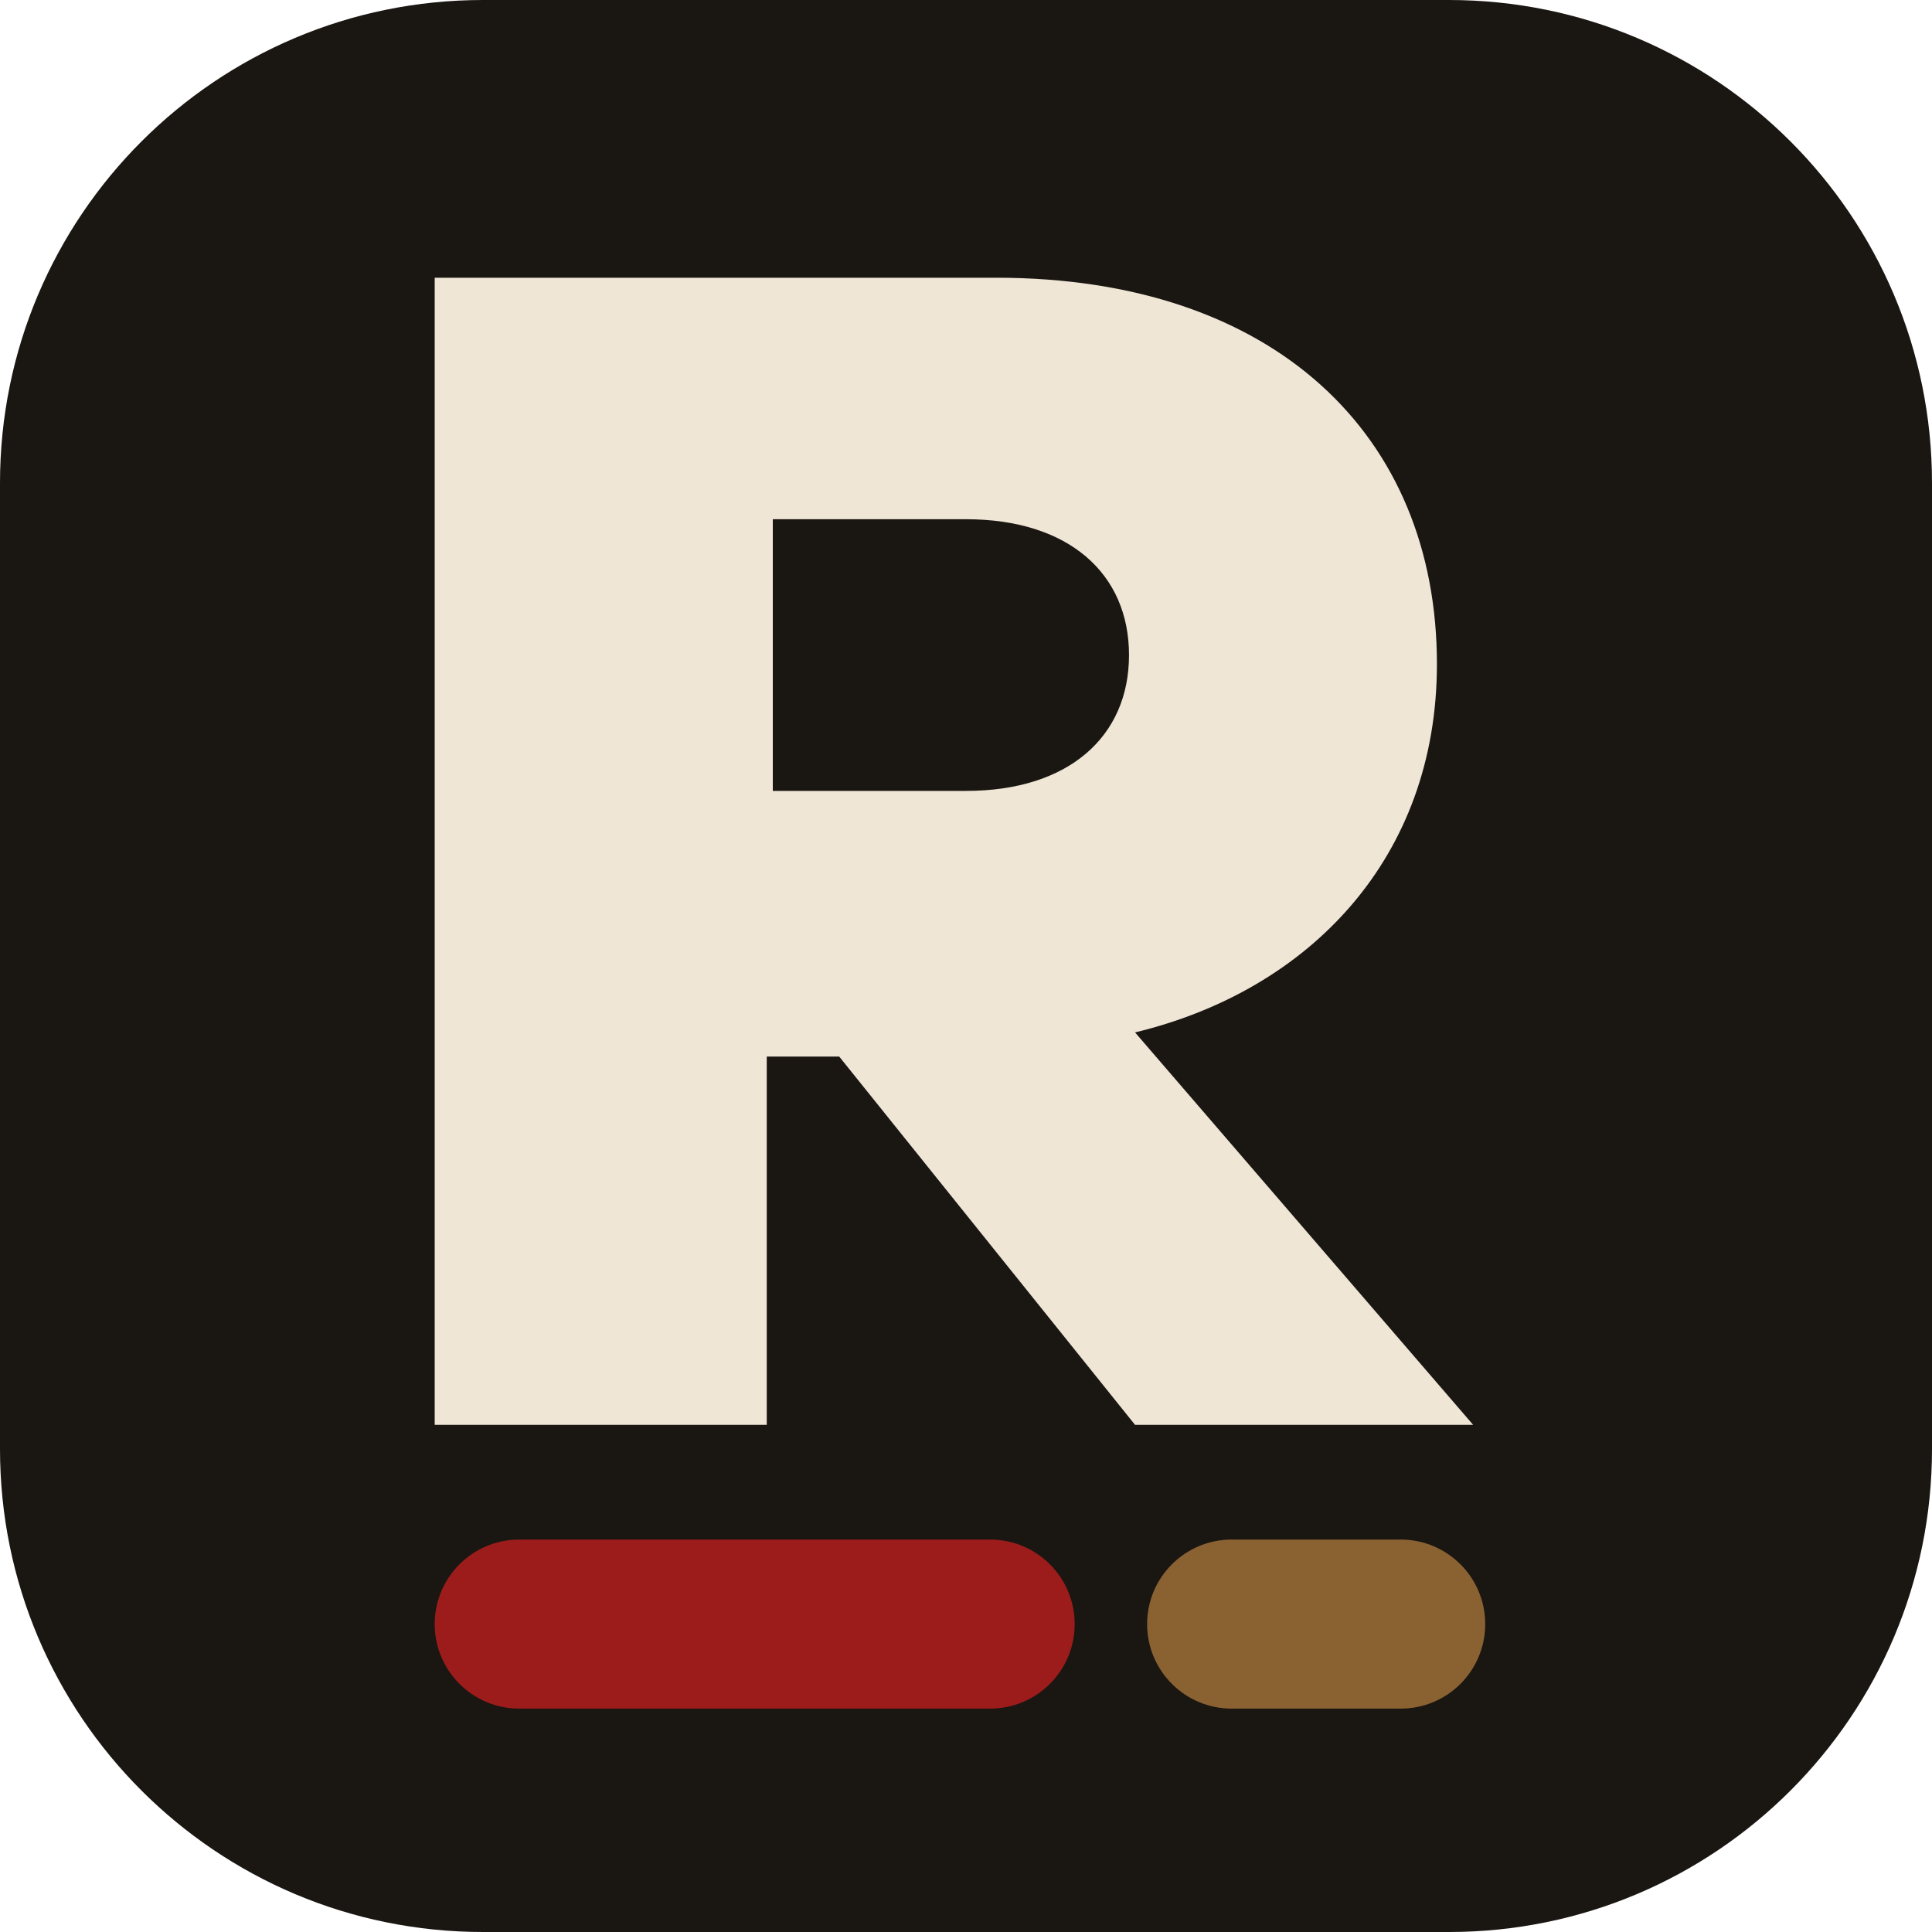
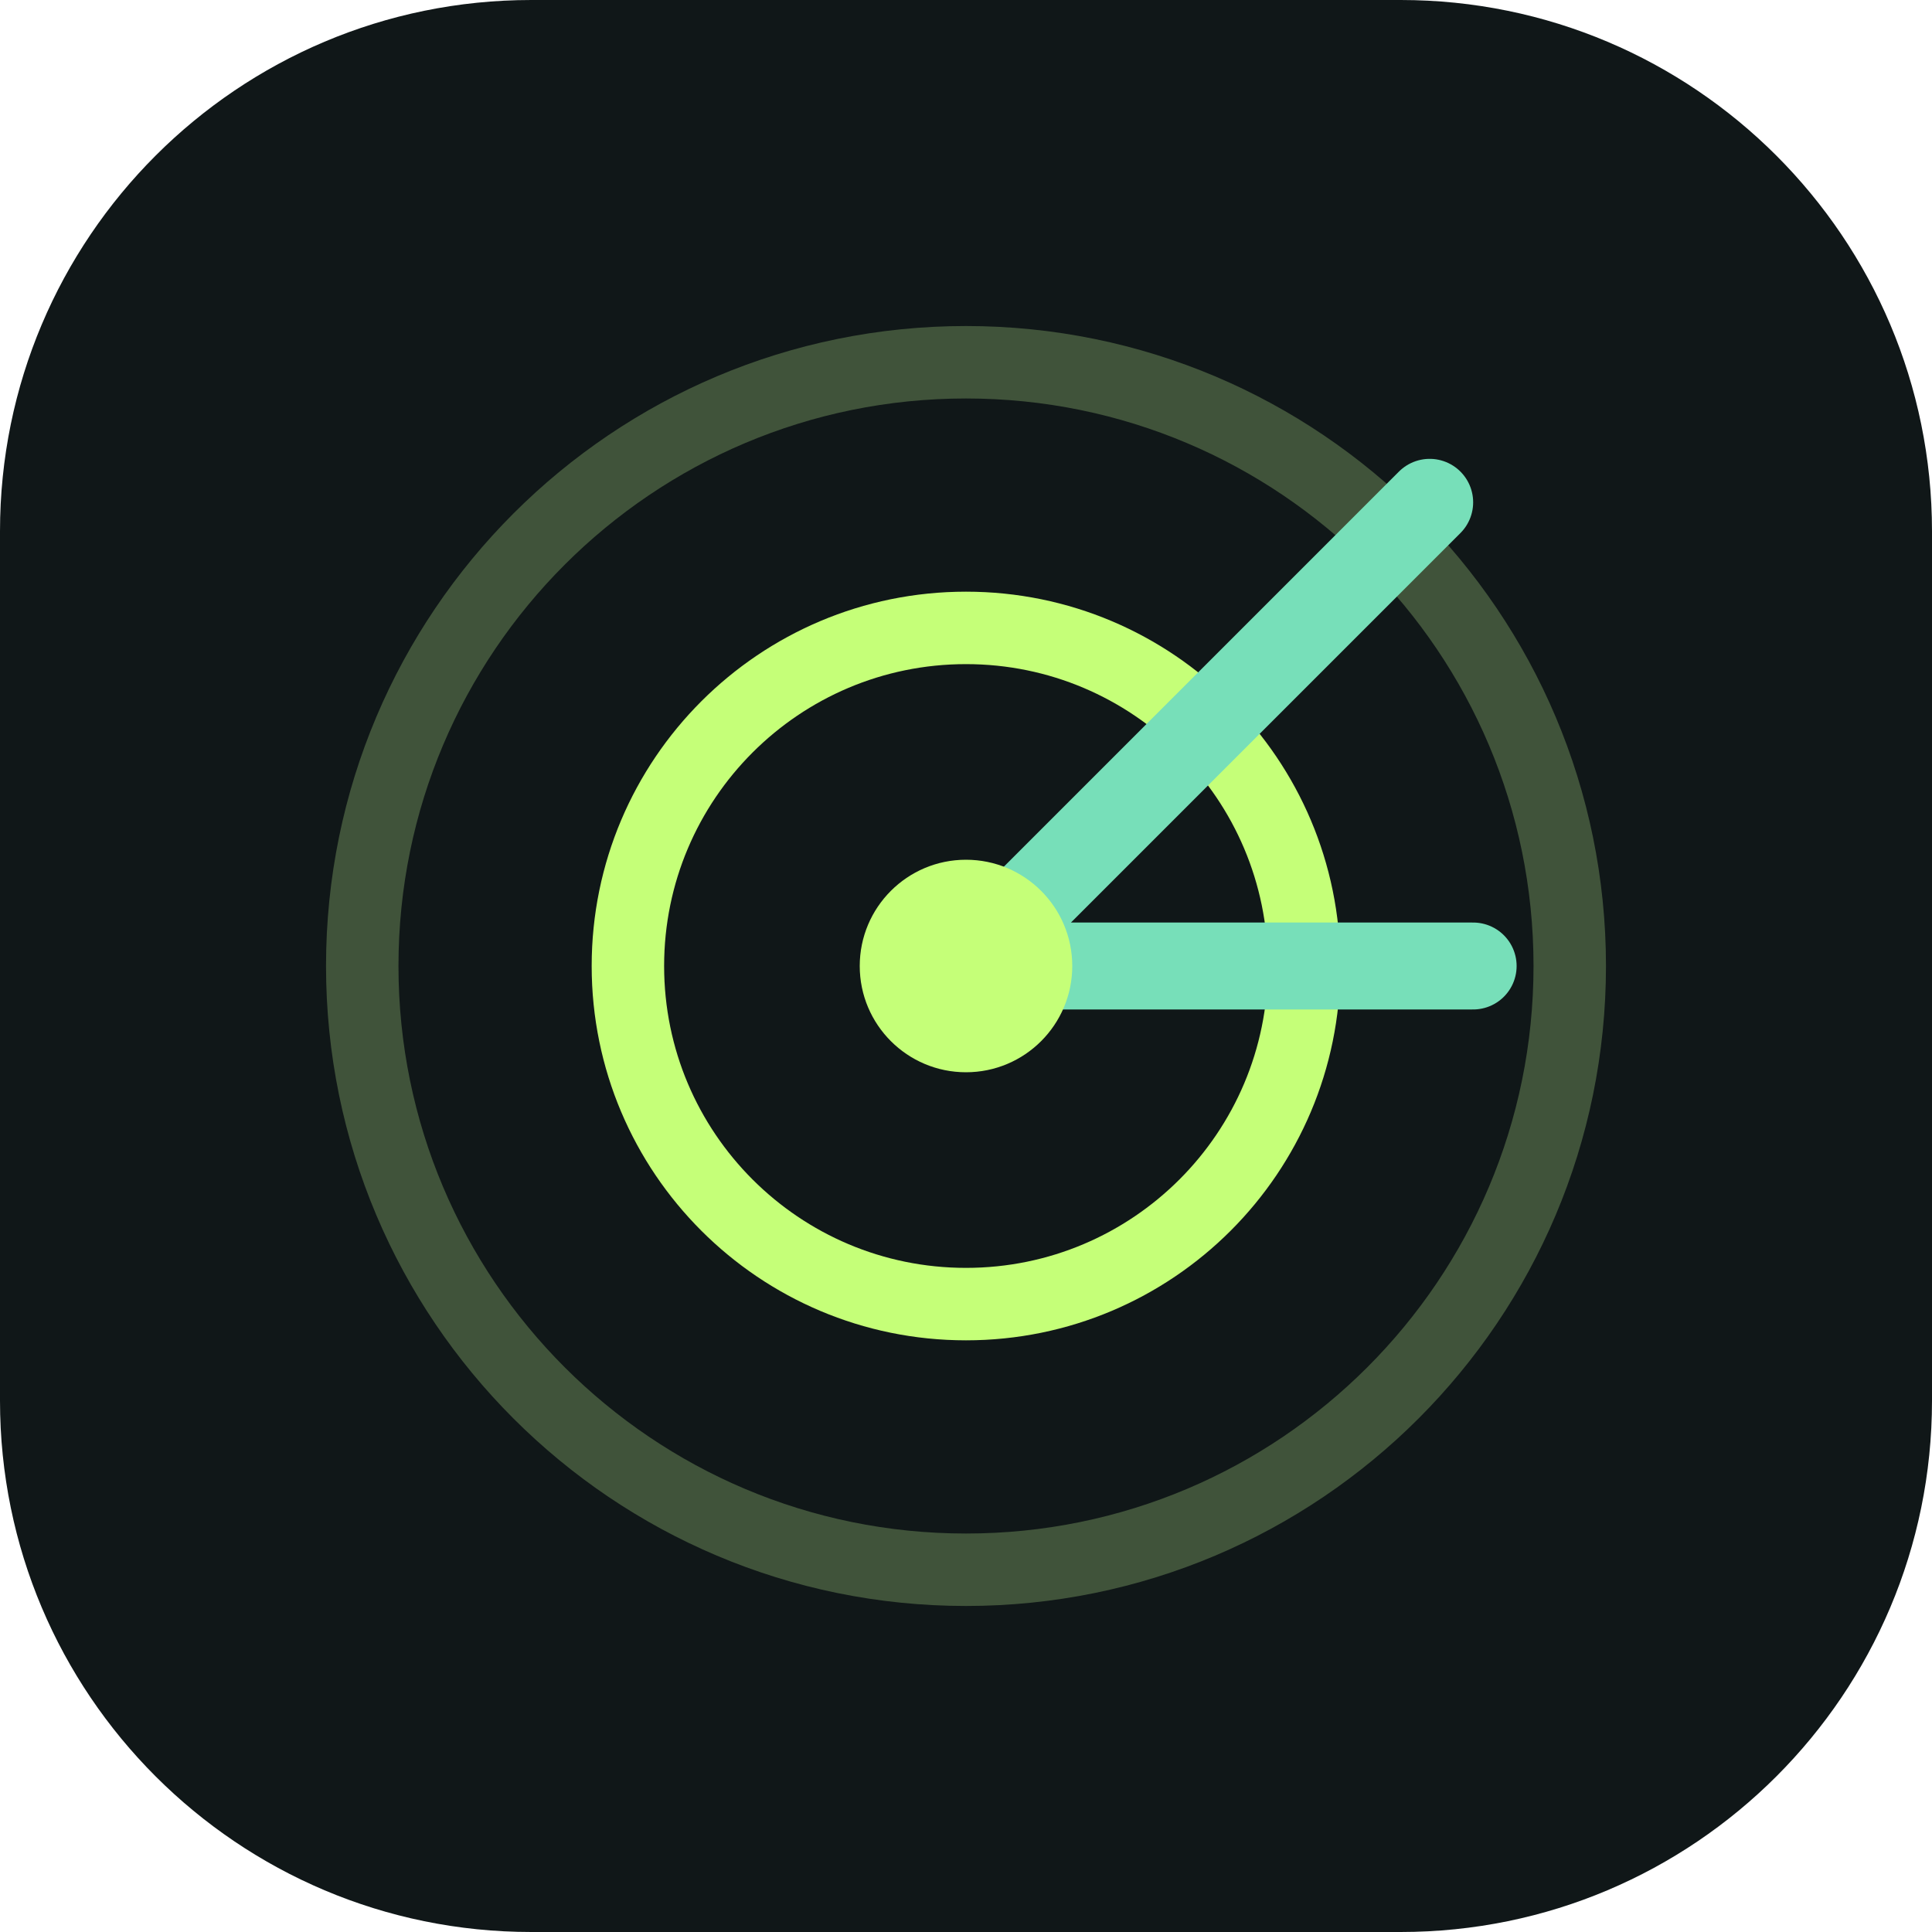
- <svg xmlns="http://www.w3.org/2000/svg" viewBox="0 0 32 32" role="img" aria-label="Relay">
-   <rect width="32" height="32" rx="8" fill="#1a1612" />
-   <path fill="#efe6d6" fill-rule="evenodd" d="M7.2 4.6h9.3c4.6 0 7.3 2.6 7.3 6.4 0 3.2-2.1 5.4-5 6.1l5.6 6.5h-5.6l-4.9-6.1h-1.2V23.6H7.2V4.6zm5.6 4v4.5h3.2c1.7 0 2.7-.9 2.7-2.25s-1-2.25-2.7-2.25h-3.2z" />
-   <rect x="7.2" y="25.5" width="10.6" height="2.8" rx="1.4" fill="#9c1c1c" />
-   <rect x="19" y="25.5" width="5.6" height="2.8" rx="1.4" fill="#8a6232" />
+ <svg xmlns="http://www.w3.org/2000/svg" viewBox="0 0 40 40" role="img" aria-label="ChainScout">
+   <rect width="40" height="40" rx="11" fill="#101718" />
+   <circle cx="20" cy="20" r="12.5" fill="none" stroke="#40533a" stroke-width="1.5" />
+   <circle cx="20" cy="20" r="7" fill="none" stroke="#c5ff78" stroke-width="1.5" />
+   <path d="M20 20 29.6 10.4M20 20h10.5" fill="none" stroke="#77dfb9" stroke-linecap="round" stroke-width="1.8" />
+   <circle cx="20" cy="20" r="2.2" fill="#c5ff78" />
</svg>
